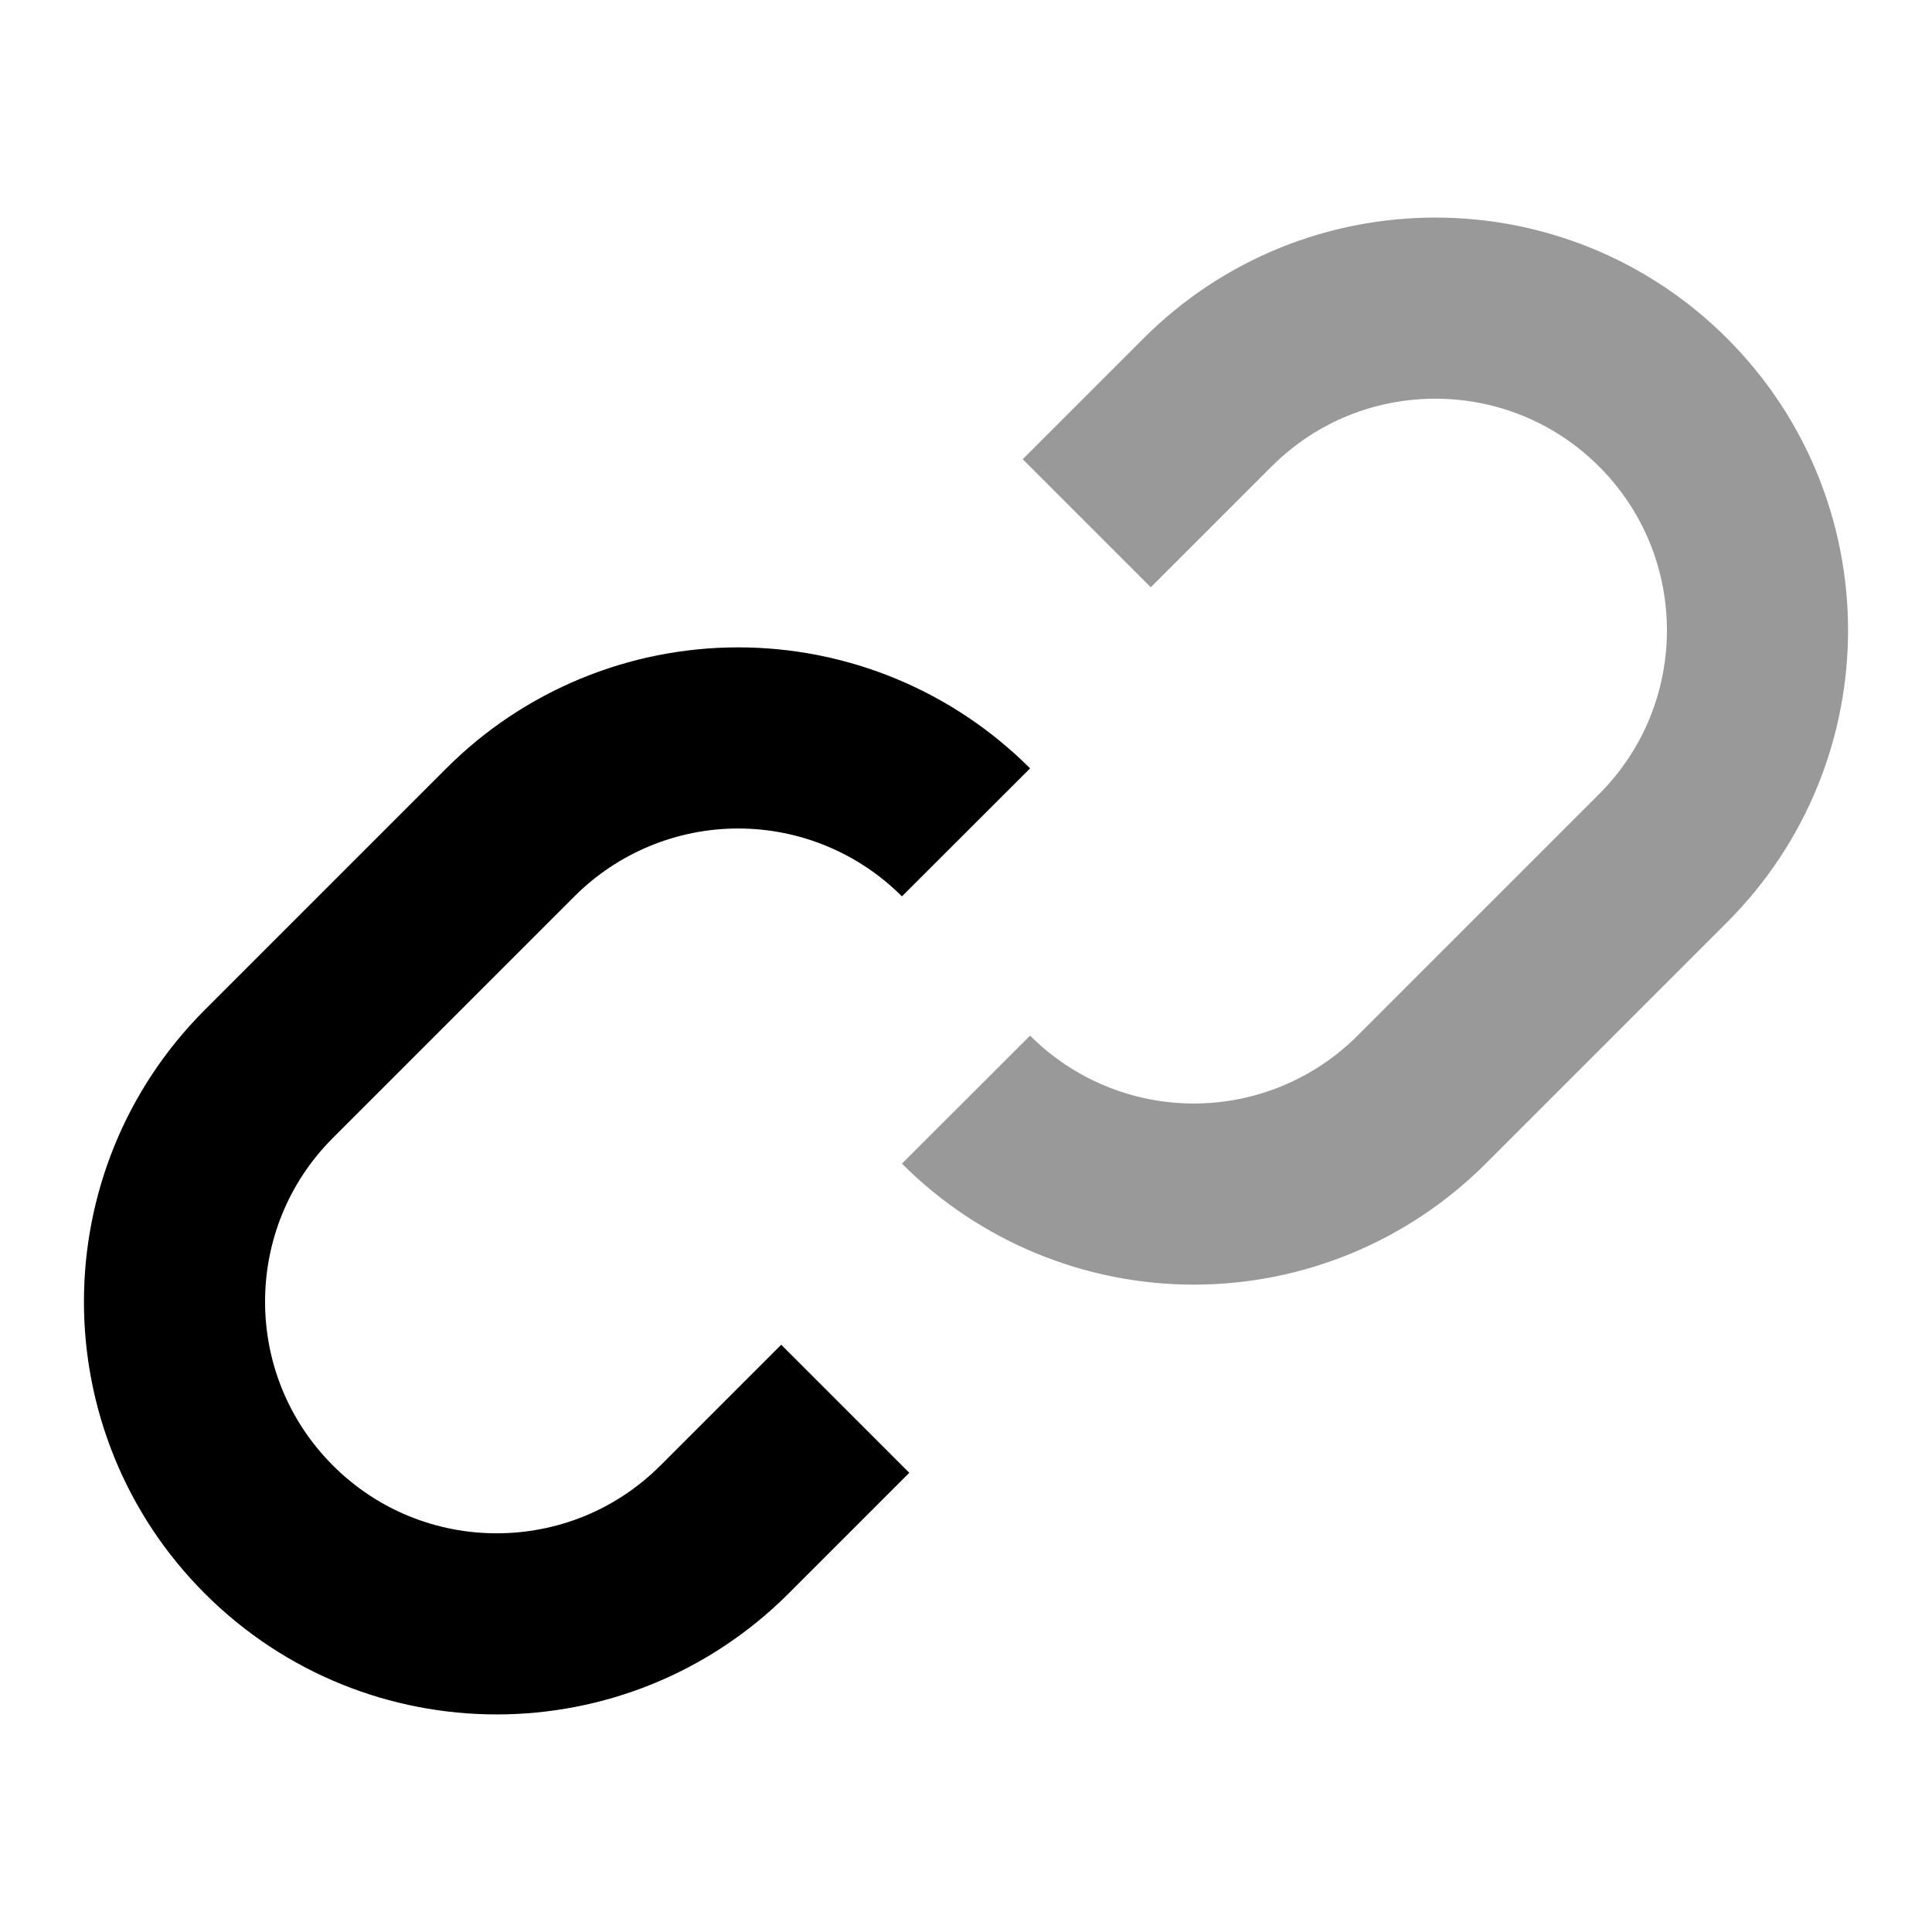
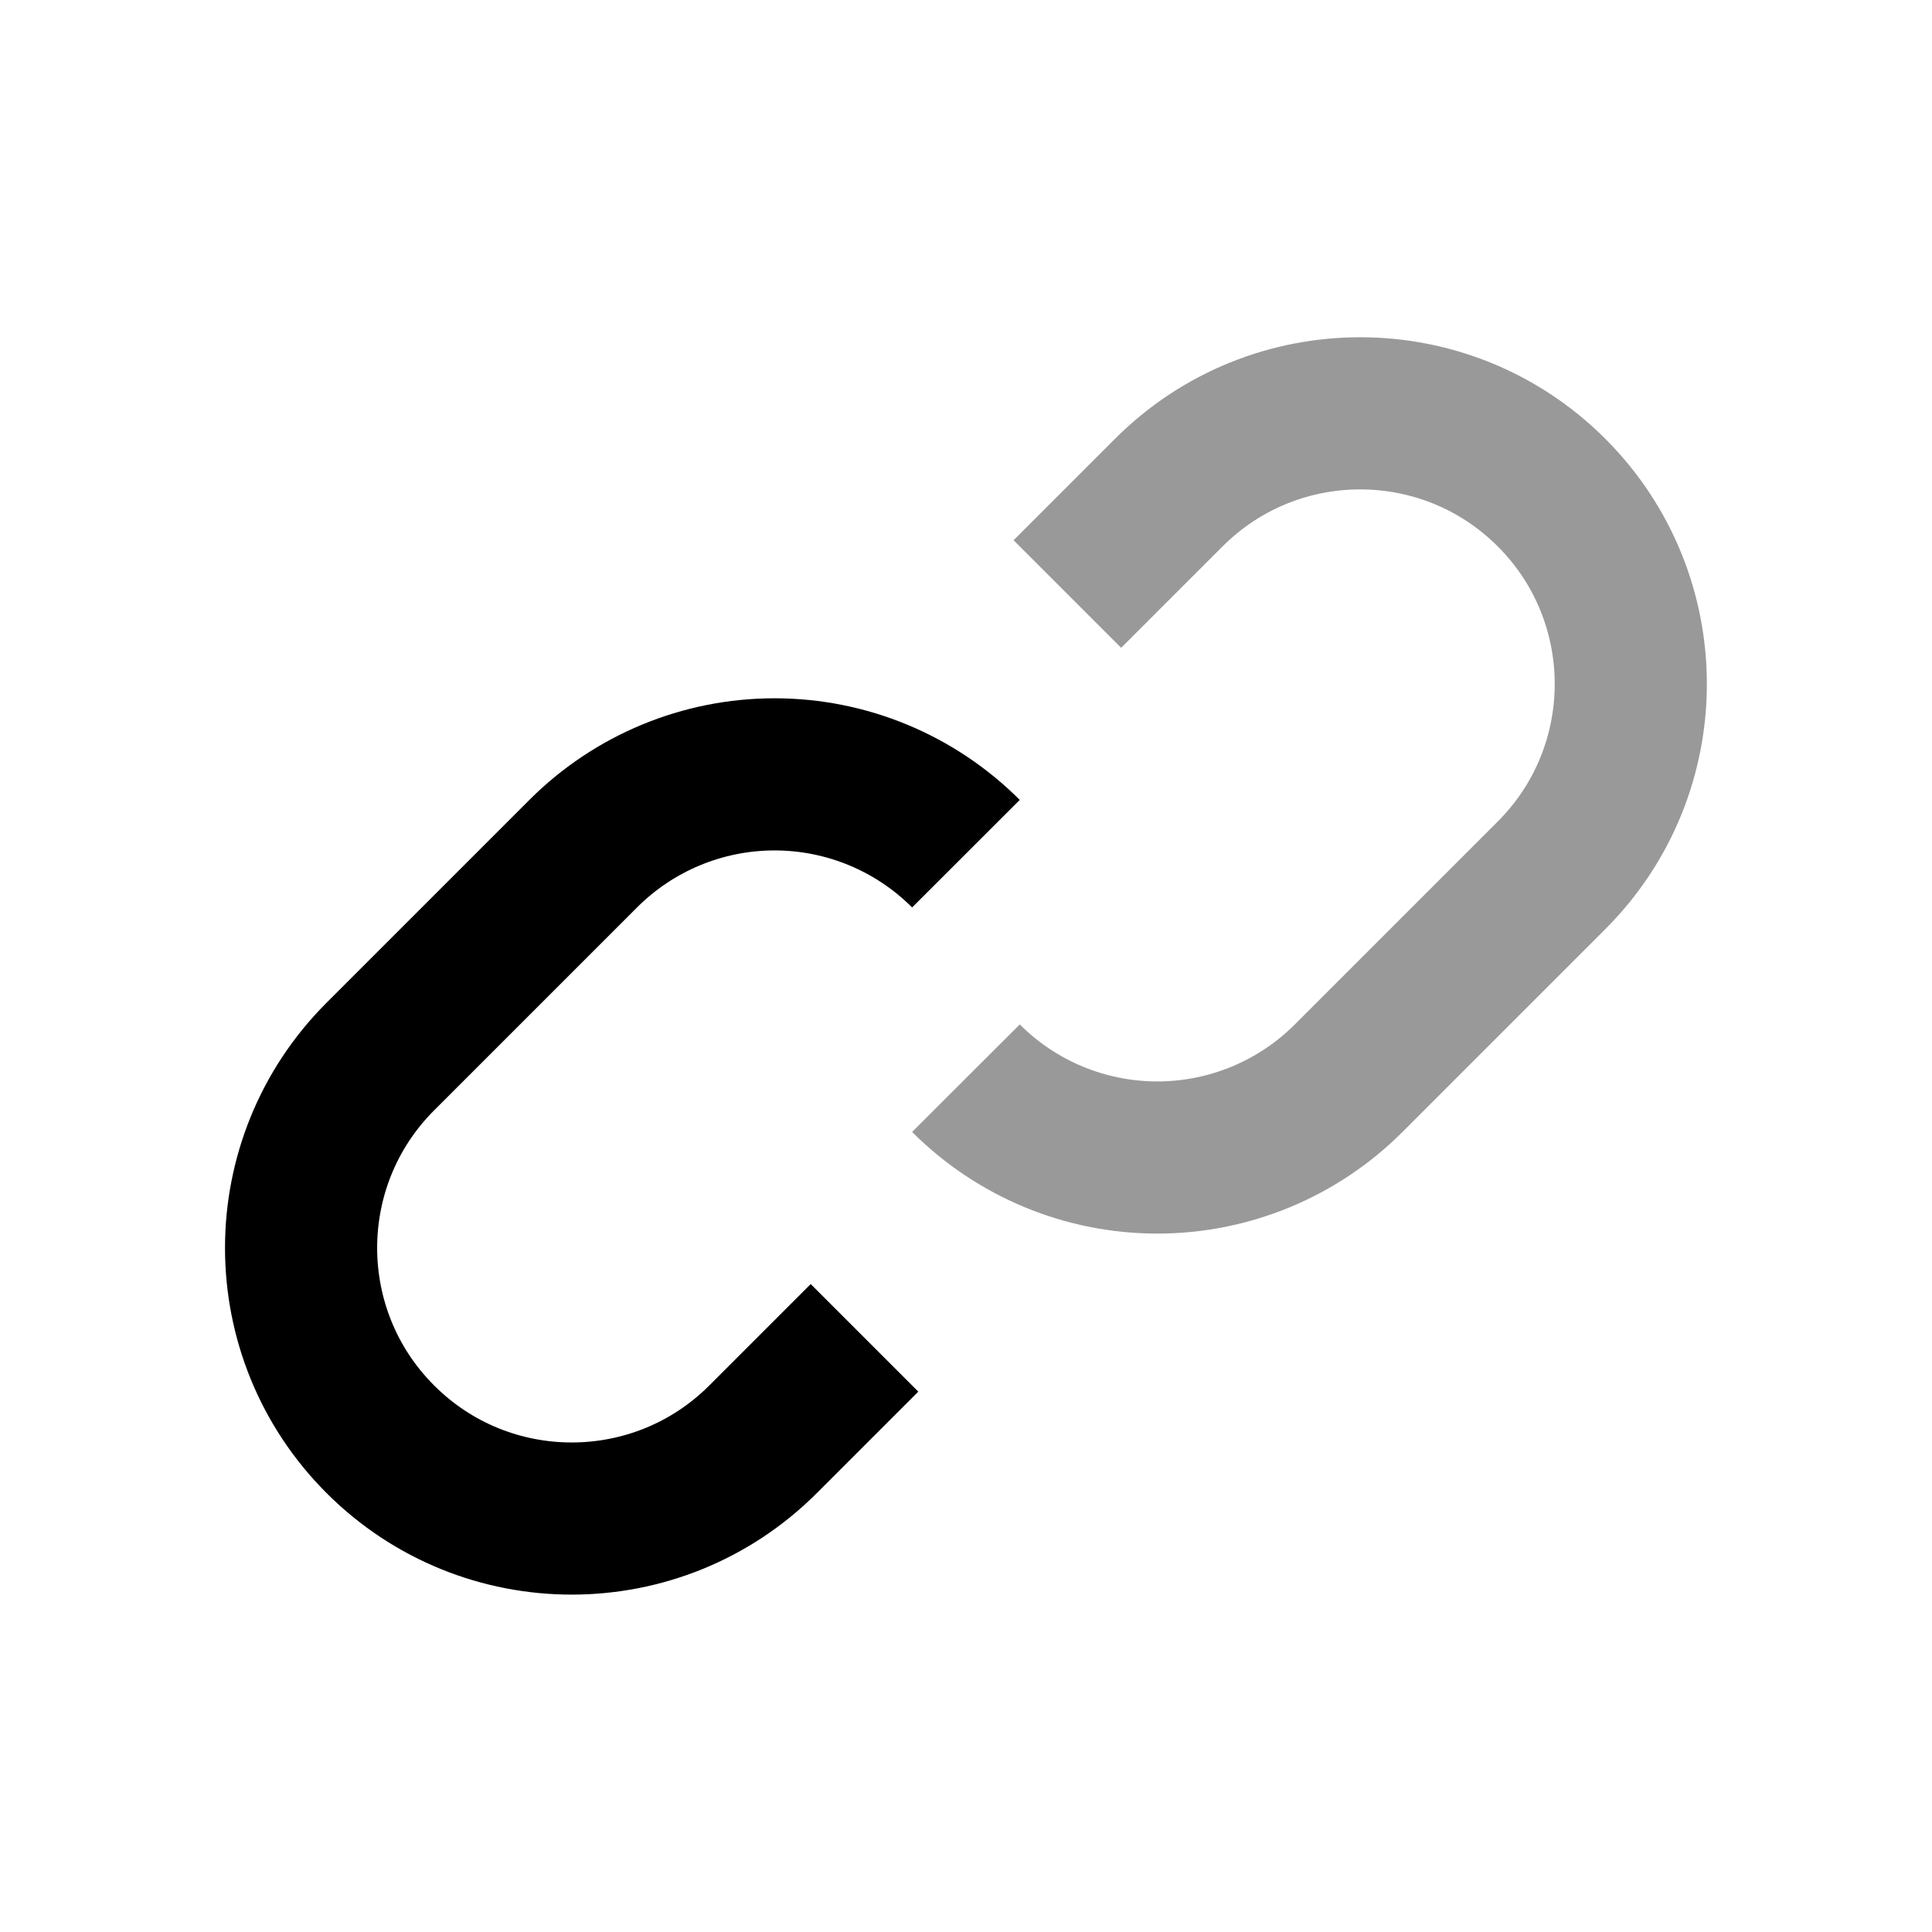
<svg xmlns="http://www.w3.org/2000/svg" viewBox="0 0 24 24" fill="currentColor" fill-rule="evenodd">
-   <g class="ff-secondary" opacity=".4">
-     <path fill="none" stroke="currentColor" stroke-width="2.25" stroke-linecap="butt" stroke-linejoin="miter" d="M13.5 6.5l1.5-1.5a4 4 0 0 1 5.66 5.66l-3 3a4 4 0 0 1-5.66 0" />
-   </g>
-   <g class="ff-primary">
-     <path fill="none" stroke="currentColor" stroke-width="2.25" stroke-linecap="butt" stroke-linejoin="miter" d="M10.5 17.5L9 19a4 4 0 0 1-5.66-5.66l3-3a4 4 0 0 1 5.66 0" />
+   <g data-ajuste="1" transform="translate(11.995 11.995) scale(0.84) translate(-11.995 -11.995)">
+     <g class="ff-secondary" opacity=".4">
+       <path fill="none" stroke="currentColor" stroke-width="2.25" stroke-linecap="butt" stroke-linejoin="miter" d="M13.5 6.5l1.5-1.5a4 4 0 0 1 5.66 5.66l-3 3a4 4 0 0 1-5.66 0" />
+     </g>
+     <g class="ff-primary">
+       <path fill="none" stroke="currentColor" stroke-width="2.25" stroke-linecap="butt" stroke-linejoin="miter" d="M10.5 17.5L9 19a4 4 0 0 1-5.66-5.66l3-3a4 4 0 0 1 5.66 0" />
+     </g>
  </g>
</svg>
